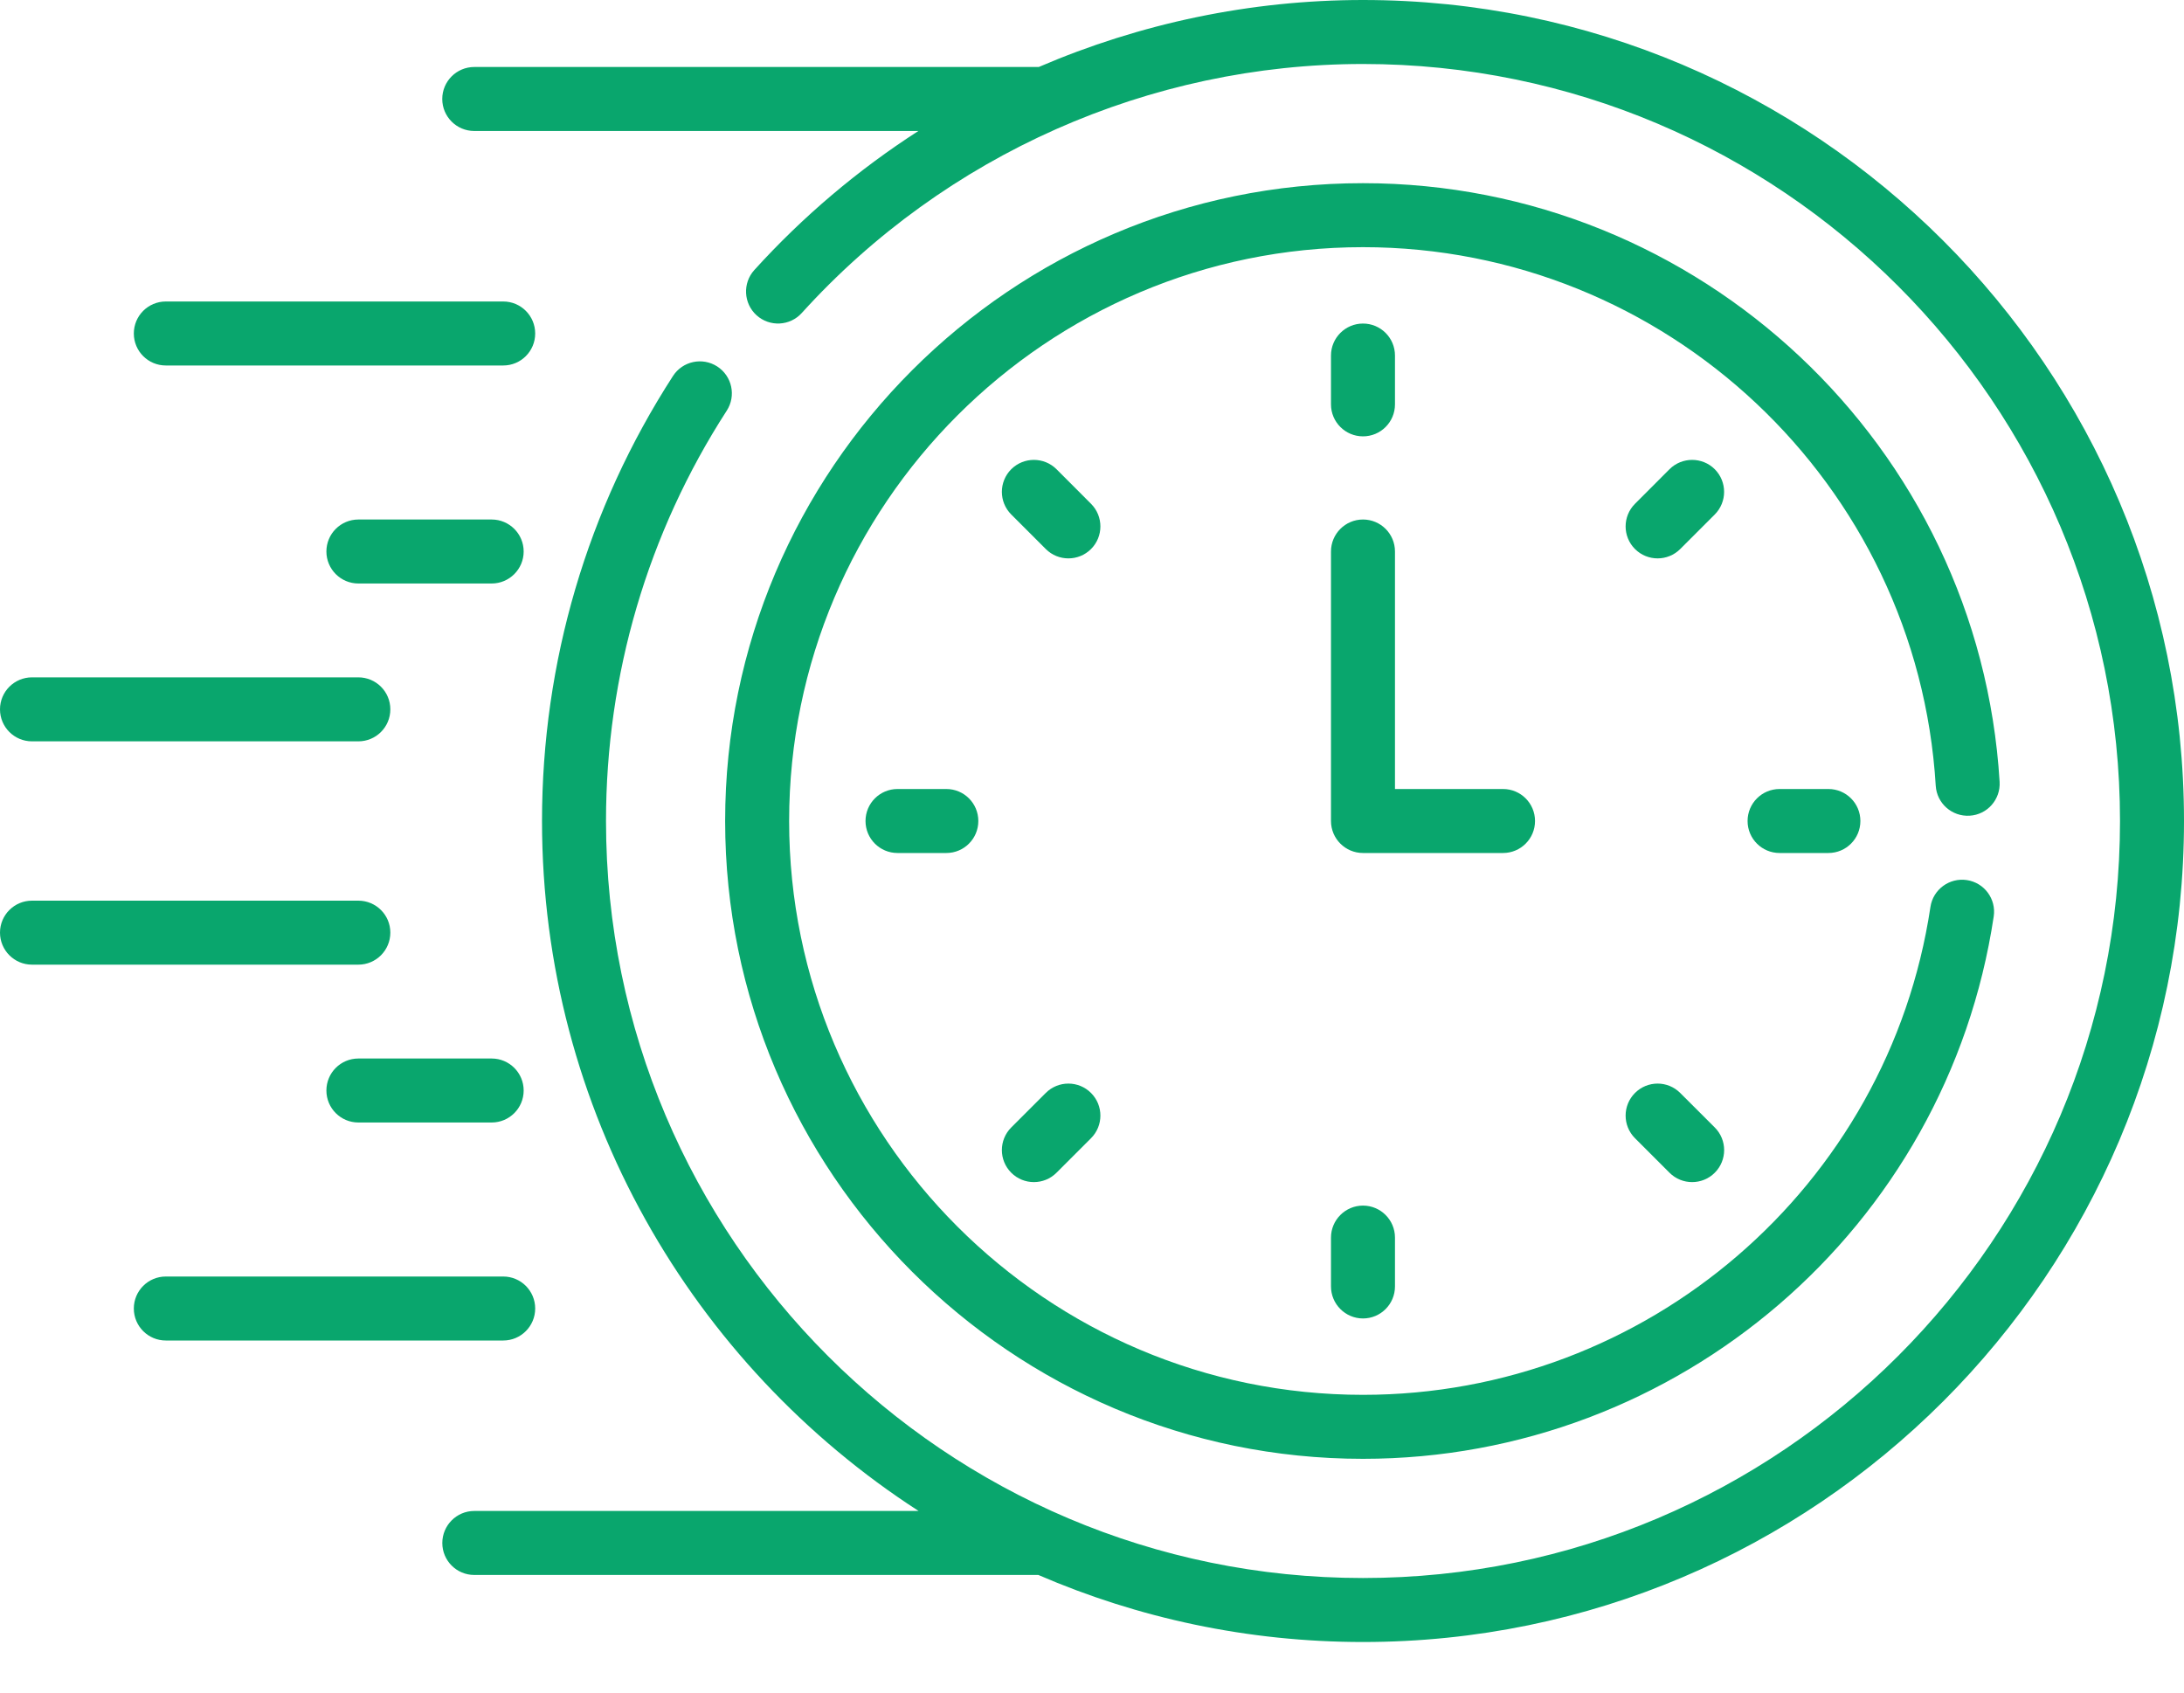
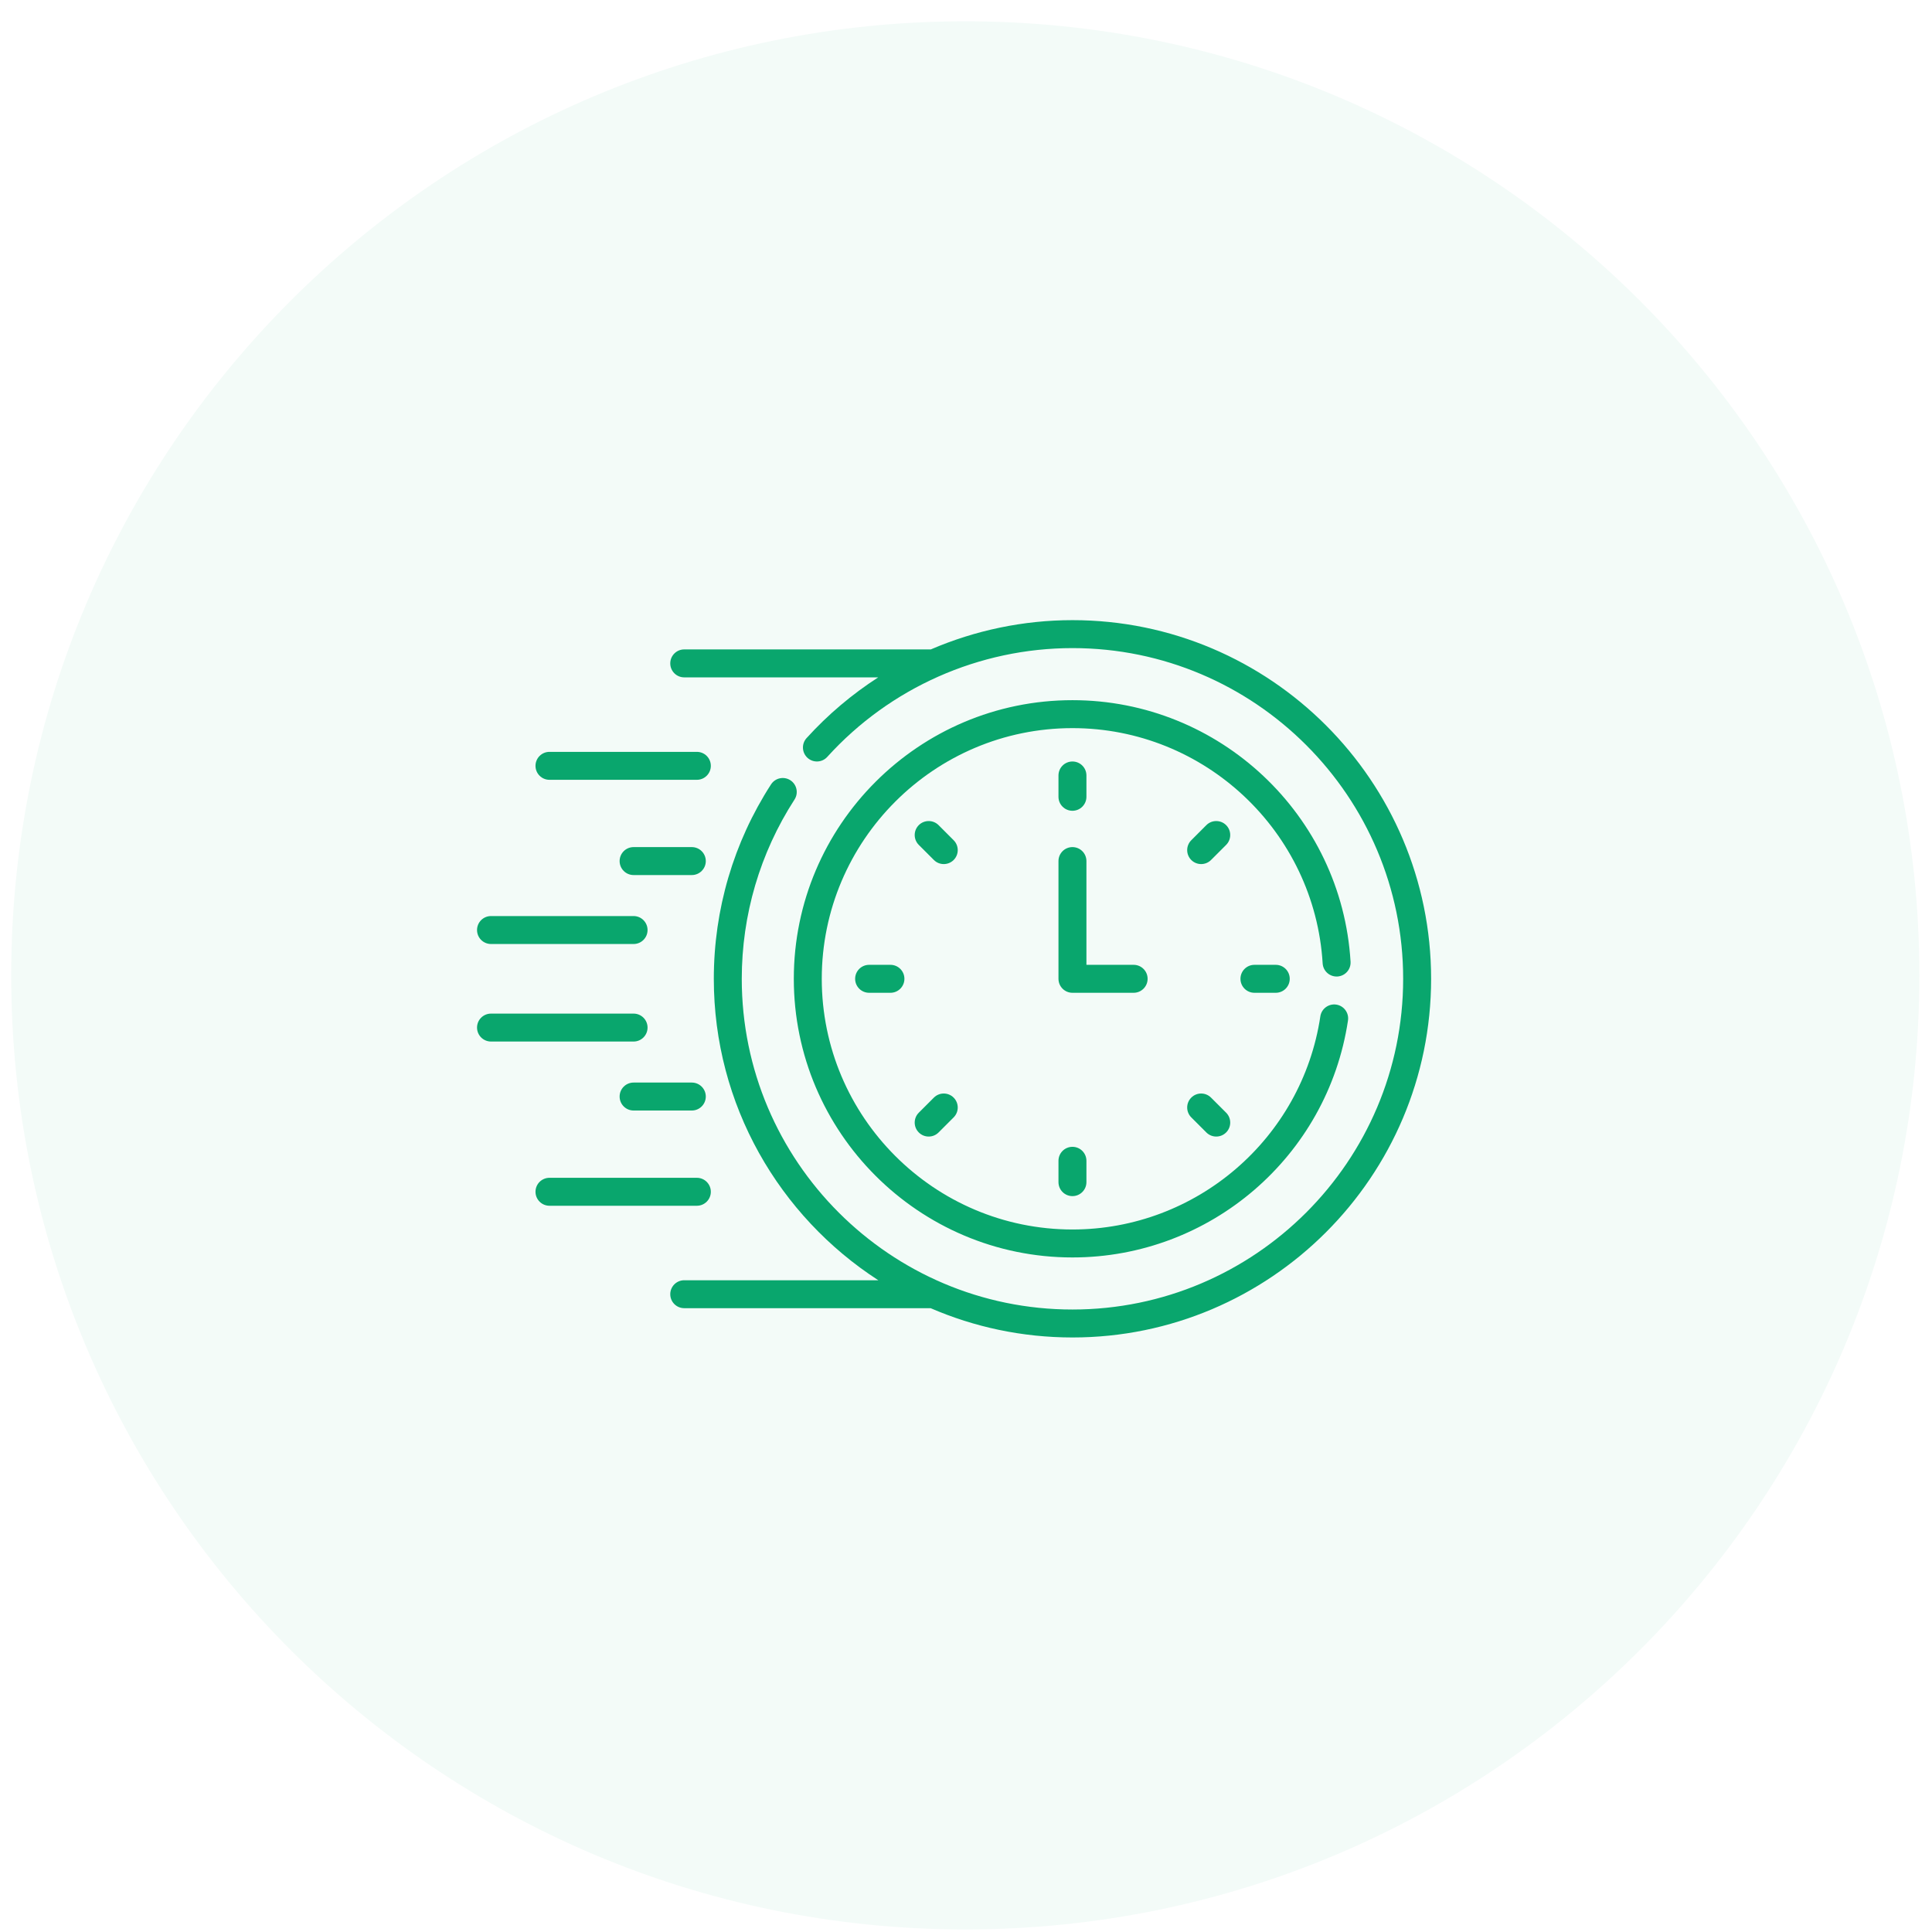
- <svg xmlns="http://www.w3.org/2000/svg" width="40" height="31" viewBox="0 0 40 31" fill="none">
-   <path d="M3.037 6.694H9.217C9.54 6.694 9.802 6.432 9.802 6.108C9.802 5.784 9.54 5.522 9.217 5.522H3.037C2.713 5.522 2.451 5.784 2.451 6.108C2.451 6.432 2.713 6.694 3.037 6.694Z" fill="#09A66D" />
-   <path d="M9.005 9.515H6.564C6.24 9.515 5.978 9.777 5.978 10.101C5.978 10.424 6.24 10.687 6.564 10.687H9.005C9.328 10.687 9.591 10.424 9.591 10.101C9.591 9.777 9.328 9.515 9.005 9.515Z" fill="#09A66D" />
-   <path d="M0.586 13.578H6.563C6.887 13.578 7.149 13.316 7.149 12.992C7.149 12.668 6.887 12.406 6.563 12.406H0.586C0.262 12.406 0 12.668 0 12.992C0 13.316 0.262 13.578 0.586 13.578Z" fill="#09A66D" />
-   <path d="M9.802 23.966C9.802 23.642 9.54 23.38 9.217 23.38H3.037C2.713 23.38 2.451 23.642 2.451 23.966C2.451 24.289 2.713 24.552 3.037 24.552H9.217C9.54 24.552 9.802 24.289 9.802 23.966Z" fill="#09A66D" />
-   <path d="M9.005 19.387H6.564C6.24 19.387 5.978 19.649 5.978 19.973C5.978 20.297 6.24 20.559 6.564 20.559H9.005C9.328 20.559 9.591 20.297 9.591 19.973C9.591 19.649 9.328 19.387 9.005 19.387Z" fill="#09A66D" />
-   <path d="M7.149 17.081C7.149 16.758 6.887 16.496 6.563 16.496H0.586C0.262 16.496 0 16.758 0 17.081C0 17.405 0.262 17.668 0.586 17.668H6.563C6.887 17.668 7.149 17.405 7.149 17.081Z" fill="#09A66D" />
-   <path d="M24.963 7.992C25.287 7.992 25.549 7.73 25.549 7.406V6.512C25.549 6.188 25.287 5.926 24.963 5.926C24.64 5.926 24.377 6.188 24.377 6.512V7.406C24.377 7.73 24.64 7.992 24.963 7.992Z" fill="#09A66D" />
-   <path d="M31.406 8.594C31.177 8.366 30.806 8.366 30.577 8.594L29.945 9.227C29.716 9.456 29.716 9.827 29.945 10.056C30.174 10.284 30.544 10.284 30.773 10.056L31.406 9.423C31.634 9.194 31.634 8.823 31.406 8.594Z" fill="#09A66D" />
-   <path d="M32.593 14.451C32.269 14.451 32.007 14.713 32.007 15.037C32.007 15.361 32.269 15.623 32.593 15.623H33.487C33.811 15.623 34.073 15.361 34.073 15.037C34.073 14.713 33.811 14.451 33.487 14.451H32.593Z" fill="#09A66D" />
-   <path d="M30.773 20.018C30.544 19.789 30.174 19.789 29.945 20.018C29.716 20.247 29.716 20.618 29.945 20.847L30.577 21.479C30.806 21.708 31.177 21.708 31.406 21.479C31.635 21.25 31.635 20.879 31.406 20.65L30.773 20.018Z" fill="#09A66D" />
-   <path d="M24.377 22.667V23.561C24.377 23.885 24.64 24.148 24.963 24.148C25.287 24.148 25.549 23.885 25.549 23.561V22.667C25.549 22.344 25.287 22.081 24.963 22.081C24.64 22.081 24.377 22.344 24.377 22.667Z" fill="#09A66D" />
-   <path d="M19.153 20.018L18.521 20.65C18.292 20.879 18.292 21.25 18.521 21.479C18.75 21.708 19.121 21.708 19.35 21.479L19.982 20.847C20.211 20.618 20.211 20.247 19.982 20.018C19.753 19.789 19.382 19.789 19.153 20.018Z" fill="#09A66D" />
-   <path d="M16.438 14.451C16.114 14.451 15.852 14.713 15.852 15.037C15.852 15.361 16.114 15.623 16.438 15.623H17.332C17.656 15.623 17.918 15.361 17.918 15.037C17.918 14.713 17.656 14.451 17.332 14.451H16.438Z" fill="#09A66D" />
-   <path d="M19.982 9.227L19.35 8.594C19.121 8.366 18.75 8.366 18.521 8.594C18.292 8.823 18.292 9.194 18.521 9.423L19.154 10.056C19.382 10.284 19.753 10.284 19.982 10.056C20.211 9.827 20.211 9.456 19.982 9.227Z" fill="#09A66D" />
-   <path d="M28.114 15.037C28.114 14.713 27.852 14.451 27.528 14.451H25.549V10.101C25.549 9.777 25.287 9.515 24.963 9.515C24.64 9.515 24.377 9.777 24.377 10.101V15.037C24.377 15.361 24.64 15.623 24.963 15.623H27.528C27.852 15.623 28.114 15.361 28.114 15.037Z" fill="#09A66D" />
-   <path d="M36.074 14.94C36.397 14.921 36.642 14.643 36.623 14.32C36.25 8.171 31.128 3.355 24.963 3.355C18.521 3.355 13.281 8.595 13.281 15.037C13.281 21.478 18.521 26.719 24.963 26.719C30.734 26.719 35.658 22.491 36.515 16.785C36.563 16.465 36.343 16.167 36.023 16.119C35.703 16.071 35.404 16.291 35.356 16.611C34.587 21.737 30.16 25.547 24.963 25.547C19.168 25.547 14.453 20.832 14.453 15.037C14.453 9.242 19.168 4.527 24.963 4.527C30.51 4.527 35.118 8.859 35.453 14.391C35.473 14.714 35.75 14.959 36.074 14.94Z" fill="#09A66D" />
-   <path d="M24.963 0C22.902 0 20.883 0.428 19.025 1.227H8.686C8.363 1.227 8.1 1.489 8.1 1.813C8.1 2.137 8.363 2.399 8.686 2.399H16.82C15.72 3.107 14.708 3.961 13.815 4.946C13.598 5.186 13.617 5.557 13.856 5.774C14.096 5.991 14.467 5.973 14.684 5.733C17.309 2.834 21.056 1.172 24.963 1.172C32.609 1.172 38.828 7.392 38.828 15.037C38.828 22.682 32.609 28.902 24.963 28.902C17.318 28.902 11.099 22.682 11.099 15.037C11.099 12.36 11.863 9.761 13.31 7.522C13.486 7.25 13.408 6.888 13.136 6.712C12.864 6.537 12.502 6.614 12.326 6.886C10.756 9.315 9.927 12.133 9.927 15.037C9.927 20.331 12.677 24.994 16.824 27.674H8.686C8.363 27.674 8.101 27.937 8.101 28.261C8.101 28.584 8.363 28.846 8.686 28.846H19.017C20.842 29.635 22.852 30.074 24.964 30.074C33.255 30.074 40 23.328 40 15.037C40 6.745 33.255 0 24.963 0Z" fill="#09A66D" />
+ <svg xmlns="http://www.w3.org/2000/svg" width="81" height="81" viewBox="0 0 81 81" fill="none">
+   <circle cx="40.47" cy="40.893" r="40" fill="#F3FBF8" />
+   <path d="M23.037 32.694H29.216C29.54 32.694 29.802 32.432 29.802 32.108C29.802 31.784 29.54 31.522 29.216 31.522H23.037C22.713 31.522 22.451 31.784 22.451 32.108C22.451 32.432 22.713 32.694 23.037 32.694Z" fill="#09A66D" />
+   <path d="M29.005 35.515H26.564C26.24 35.515 25.978 35.777 25.978 36.101C25.978 36.424 26.24 36.687 26.564 36.687H29.005C29.328 36.687 29.591 36.424 29.591 36.101C29.591 35.777 29.328 35.515 29.005 35.515Z" fill="#09A66D" />
+   <path d="M20.586 39.578H26.563C26.887 39.578 27.149 39.316 27.149 38.992C27.149 38.668 26.887 38.406 26.563 38.406H20.586C20.262 38.406 20 38.668 20 38.992C20 39.316 20.262 39.578 20.586 39.578Z" fill="#09A66D" />
+   <path d="M29.802 49.966C29.802 49.642 29.54 49.38 29.216 49.38H23.037C22.713 49.38 22.451 49.642 22.451 49.966C22.451 50.289 22.713 50.552 23.037 50.552H29.216C29.54 50.552 29.802 50.289 29.802 49.966Z" fill="#09A66D" />
+   <path d="M29.005 45.387H26.564C26.24 45.387 25.978 45.649 25.978 45.973C25.978 46.297 26.24 46.559 26.564 46.559H29.005C29.328 46.559 29.591 46.297 29.591 45.973C29.591 45.649 29.328 45.387 29.005 45.387Z" fill="#09A66D" />
+   <path d="M27.149 43.081C27.149 42.758 26.887 42.496 26.563 42.496H20.586C20.262 42.496 20 42.758 20 43.081C20 43.405 20.262 43.667 20.586 43.667H26.563C26.887 43.667 27.149 43.405 27.149 43.081Z" fill="#09A66D" />
+   <path d="M44.963 33.992C45.287 33.992 45.549 33.73 45.549 33.406V32.512C45.549 32.188 45.287 31.926 44.963 31.926C44.639 31.926 44.377 32.188 44.377 32.512V33.406C44.377 33.73 44.639 33.992 44.963 33.992Z" fill="#09A66D" />
+   <path d="M51.406 34.594C51.177 34.366 50.806 34.366 50.577 34.594L49.945 35.227C49.716 35.456 49.716 35.827 49.945 36.056C50.174 36.284 50.544 36.284 50.773 36.056L51.406 35.423C51.635 35.194 51.635 34.823 51.406 34.594Z" fill="#09A66D" />
+   <path d="M52.593 40.451C52.269 40.451 52.007 40.713 52.007 41.037C52.007 41.361 52.269 41.623 52.593 41.623H53.487C53.811 41.623 54.073 41.361 54.073 41.037C54.073 40.713 53.811 40.451 53.487 40.451H52.593Z" fill="#09A66D" />
+   <path d="M50.773 46.018C50.544 45.789 50.173 45.789 49.945 46.018C49.716 46.247 49.716 46.618 49.945 46.847L50.577 47.479C50.806 47.708 51.177 47.708 51.406 47.479C51.635 47.25 51.635 46.879 51.406 46.65L50.773 46.018Z" fill="#09A66D" />
+   <path d="M44.377 48.667V49.562C44.377 49.885 44.639 50.148 44.963 50.148C45.287 50.148 45.549 49.885 45.549 49.562V48.667C45.549 48.344 45.287 48.081 44.963 48.081C44.639 48.081 44.377 48.344 44.377 48.667Z" fill="#09A66D" />
+   <path d="M39.153 46.018L38.521 46.65C38.292 46.879 38.292 47.25 38.521 47.479C38.75 47.708 39.121 47.708 39.35 47.479L39.982 46.847C40.211 46.618 40.211 46.247 39.982 46.018C39.753 45.789 39.382 45.789 39.153 46.018Z" fill="#09A66D" />
+   <path d="M36.438 40.451C36.114 40.451 35.852 40.713 35.852 41.037C35.852 41.361 36.114 41.623 36.438 41.623H37.333C37.656 41.623 37.918 41.361 37.918 41.037C37.918 40.713 37.656 40.451 37.333 40.451H36.438Z" fill="#09A66D" />
+   <path d="M39.982 35.227L39.35 34.594C39.121 34.366 38.75 34.366 38.521 34.594C38.292 34.823 38.292 35.194 38.521 35.423L39.154 36.056C39.382 36.284 39.753 36.284 39.982 36.056C40.211 35.827 40.211 35.456 39.982 35.227Z" fill="#09A66D" />
+   <path d="M48.114 41.037C48.114 40.713 47.852 40.451 47.528 40.451H45.549V36.101C45.549 35.777 45.287 35.515 44.963 35.515C44.639 35.515 44.377 35.777 44.377 36.101V41.037C44.377 41.361 44.639 41.623 44.963 41.623H47.528C47.852 41.623 48.114 41.361 48.114 41.037Z" fill="#09A66D" />
+   <path d="M56.074 40.94C56.397 40.92 56.642 40.643 56.623 40.32C56.25 34.171 51.129 29.355 44.963 29.355C38.522 29.355 33.281 34.595 33.281 41.037C33.281 47.478 38.522 52.719 44.963 52.719C50.734 52.719 55.658 48.491 56.515 42.785C56.563 42.465 56.343 42.167 56.023 42.118C55.703 42.071 55.404 42.291 55.356 42.611C54.587 47.737 50.16 51.547 44.963 51.547C39.168 51.547 34.453 46.832 34.453 41.037C34.453 35.242 39.168 30.527 44.963 30.527C50.51 30.527 55.118 34.859 55.453 40.391C55.473 40.714 55.75 40.959 56.074 40.94V40.94Z" fill="#09A66D" />
+   <path d="M44.964 26C42.903 26 40.883 26.428 39.025 27.227H28.686C28.363 27.227 28.101 27.489 28.101 27.813C28.101 28.137 28.363 28.399 28.686 28.399H36.82C35.721 29.107 34.708 29.961 33.815 30.946C33.598 31.186 33.617 31.557 33.856 31.774C34.096 31.991 34.467 31.973 34.684 31.733C37.309 28.834 41.056 27.172 44.964 27.172C52.609 27.172 58.828 33.392 58.828 41.037C58.828 48.682 52.609 54.902 44.964 54.902C37.318 54.902 31.099 48.682 31.099 41.037C31.099 38.36 31.863 35.761 33.31 33.522C33.486 33.251 33.408 32.888 33.136 32.712C32.864 32.537 32.502 32.614 32.326 32.886C30.756 35.315 29.927 38.133 29.927 41.037C29.927 46.331 32.677 50.995 36.824 53.675H28.686C28.363 53.675 28.101 53.937 28.101 54.261C28.101 54.584 28.363 54.846 28.686 54.846H39.017C40.842 55.635 42.852 56.074 44.964 56.074C53.255 56.074 60 49.328 60 41.037C60 32.745 53.255 26 44.964 26V26Z" fill="#09A66D" />
</svg>
